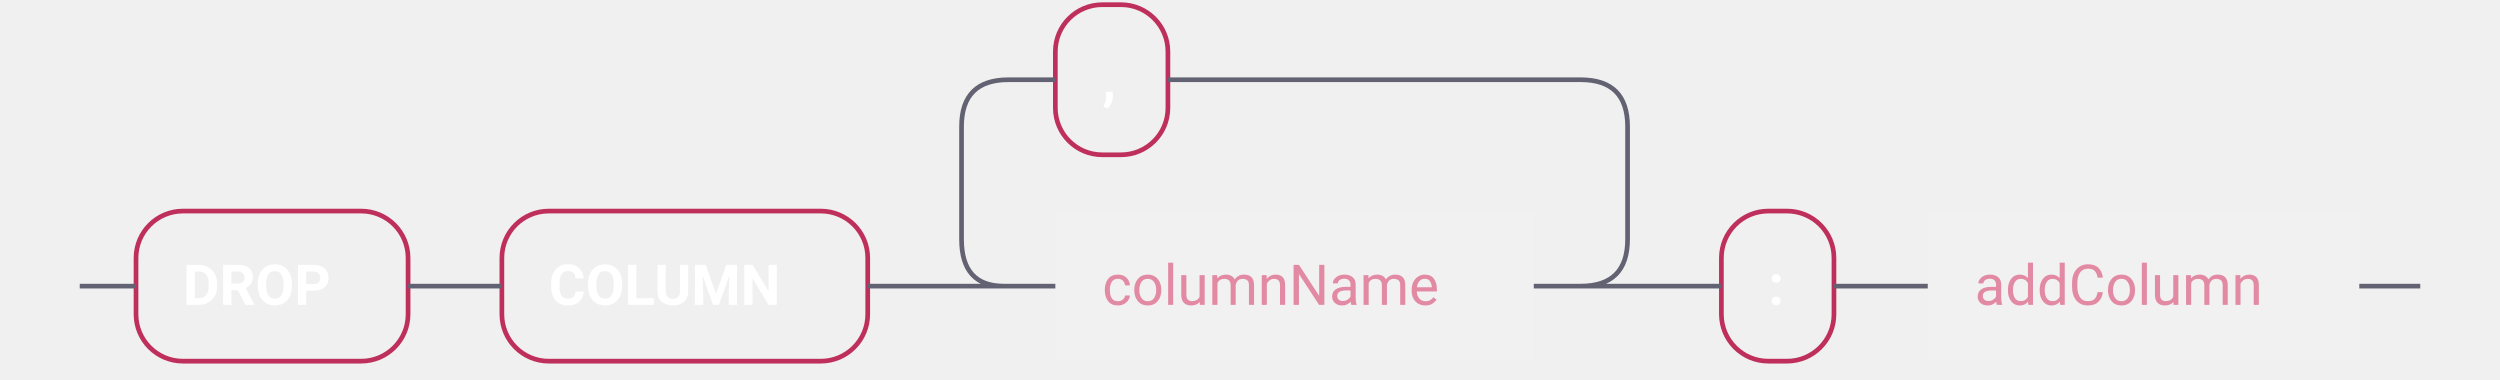
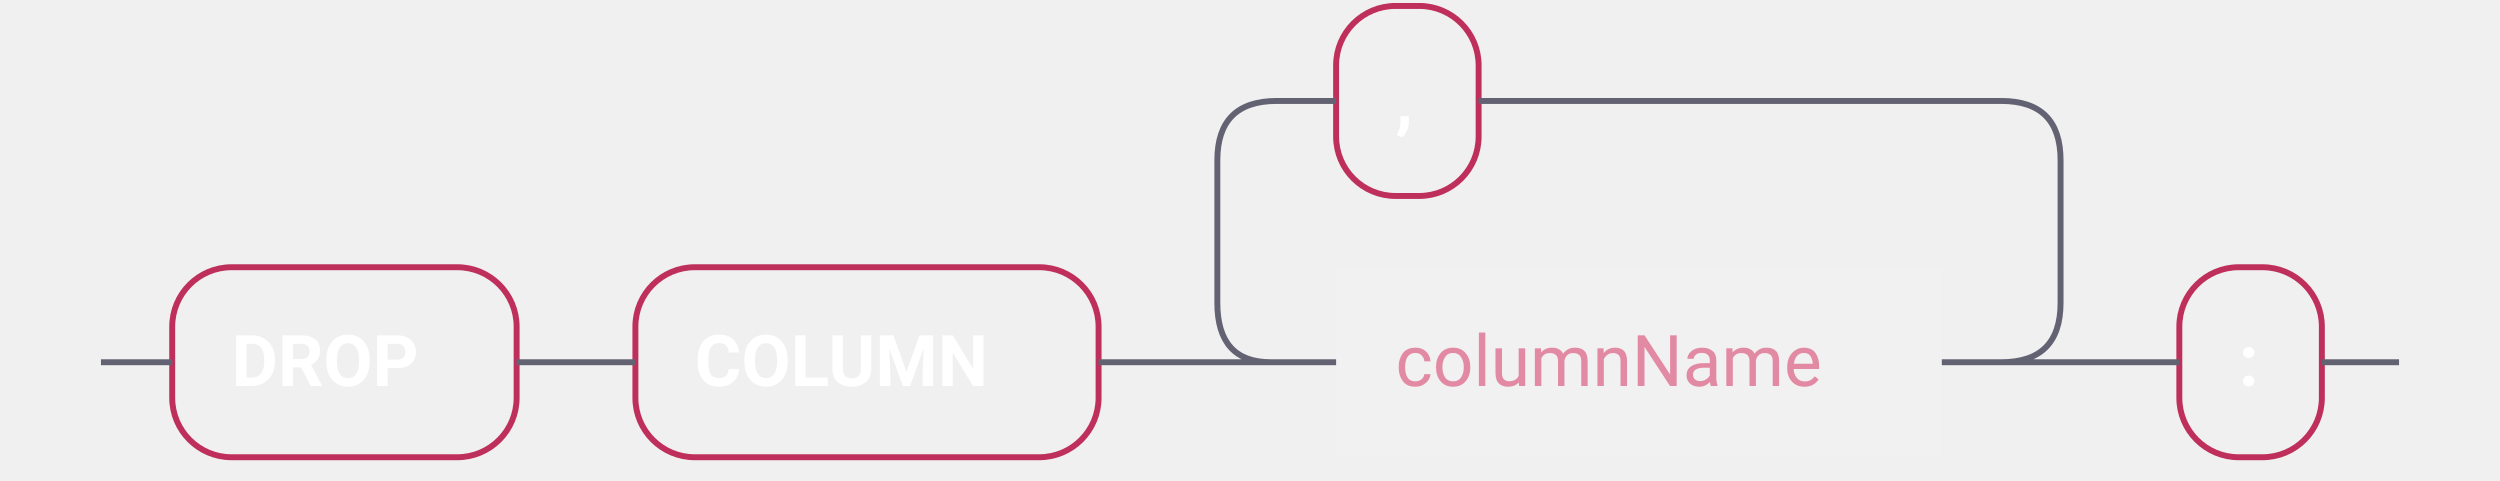
- <svg xmlns="http://www.w3.org/2000/svg" xmlns:xlink="http://www.w3.org/1999/xlink" width="533" height="81">
+ <svg xmlns="http://www.w3.org/2000/svg" xmlns:xlink="http://www.w3.org/1999/xlink" width="421" height="81">
  <defs>
    <style type="text/css">
            @namespace "http://www.w3.org/2000/svg";
            .line                 {fill: none; stroke: #636273;}
            .bold-line            {stroke: #636273; shape-rendering: crispEdges; stroke-width: 2; }
            .thin-line           {stroke: #636273; shape-rendering: crispEdges}
            .filled              {fill: #636273; stroke: none;}
            text.terminal        {font-family: -apple-system, BlinkMacSystemFont, "Segoe UI", Roboto, Ubuntu, Cantarell, Helvetica, sans-serif;
            font-size: 12px;
            fill: #ffffff;
            font-weight: bold;
            }
            text.nonterminal     {font-family: -apple-system, BlinkMacSystemFont, "Segoe UI", Roboto, Ubuntu, Cantarell, Helvetica, sans-serif;
            font-size: 12px;
            fill: #e289a4;
            font-weight: normal;
            }
            text.regexp          {font-family: -apple-system, BlinkMacSystemFont, "Segoe UI", Roboto, Ubuntu, Cantarell, Helvetica, sans-serif;
            font-size: 12px;
            fill: #00141F;
            font-weight: normal;
            }
            rect, circle, polygon {fill: none; stroke: none;}
            rect.terminal        {fill: none; stroke: #be2f5b;}
            rect.nonterminal     {fill: rgba(255,255,255,0.1); stroke: none;}
            rect.text            {fill: none; stroke: none;}
            polygon.regexp       {fill: #C7ECFF; stroke: #038cbc;}
        </style>
  </defs>
  <polygon points="9 61 1 57 1 65" />
  <polygon points="17 61 9 57 9 65" />
  <rect x="31" y="47" width="58" height="32" rx="10" />
  <rect x="29" y="45" width="58" height="32" class="terminal" rx="10" />
  <text class="terminal" x="39" y="65">DROP</text>
  <rect x="109" y="47" width="78" height="32" rx="10" />
  <rect x="107" y="45" width="78" height="32" class="terminal" rx="10" />
  <text class="terminal" x="117" y="65">COLUMN</text>
  <a xlink:href="#columnName" xlink:title="columnName">
    <rect x="227" y="47" width="102" height="32" />
    <rect x="225" y="45" width="102" height="32" class="nonterminal" />
    <text class="nonterminal" x="235" y="65">columnName</text>
  </a>
  <rect x="227" y="3" width="24" height="32" rx="10" />
  <rect x="225" y="1" width="24" height="32" class="terminal" rx="10" />
  <text class="terminal" x="235" y="21">,</text>
  <rect x="369" y="47" width="24" height="32" rx="10" />
  <rect x="367" y="45" width="24" height="32" class="terminal" rx="10" />
  <text class="terminal" x="377" y="65">:</text>
-   <a xlink:href="#addColumn" xlink:title="addColumn">
-     <rect x="413" y="47" width="92" height="32" />
-     <rect x="411" y="45" width="92" height="32" class="nonterminal" />
-     <text class="nonterminal" x="421" y="65">addColumn</text>
-   </a>
-   <path class="line" d="m17 61 h2 m0 0 h10 m58 0 h10 m0 0 h10 m78 0 h10 m20 0 h10 m102 0 h10 m-142 0 l20 0 m-1 0 q-9 0 -9 -10 l0 -24 q0 -10 10 -10 m122 44 l20 0 m-20 0 q10 0 10 -10 l0 -24 q0 -10 -10 -10 m-122 0 h10 m24 0 h10 m0 0 h78 m20 44 h10 m24 0 h10 m0 0 h10 m92 0 h10 m3 0 h-3" />
-   <polygon points="523 61 531 57 531 65" />
-   <polygon points="523 61 515 57 515 65" />
+   <path class="line" d="m17 61 h2 m0 0 h10 m58 0 h10 m0 0 h10 m78 0 h10 m20 0 h10 m102 0 h10 m-142 0 l20 0 m-1 0 q-9 0 -9 -10 l0 -24 q0 -10 10 -10 m122 44 l20 0 m-20 0 q10 0 10 -10 l0 -24 q0 -10 -10 -10 m-122 0 h10 m24 0 h10 m0 0 h78 m20 44 h10 m24 0 h10 m3 0 h-3" />
+   <polygon points="411 61 419 57 419 65" />
+   <polygon points="411 61 403 57 403 65" />
</svg>
